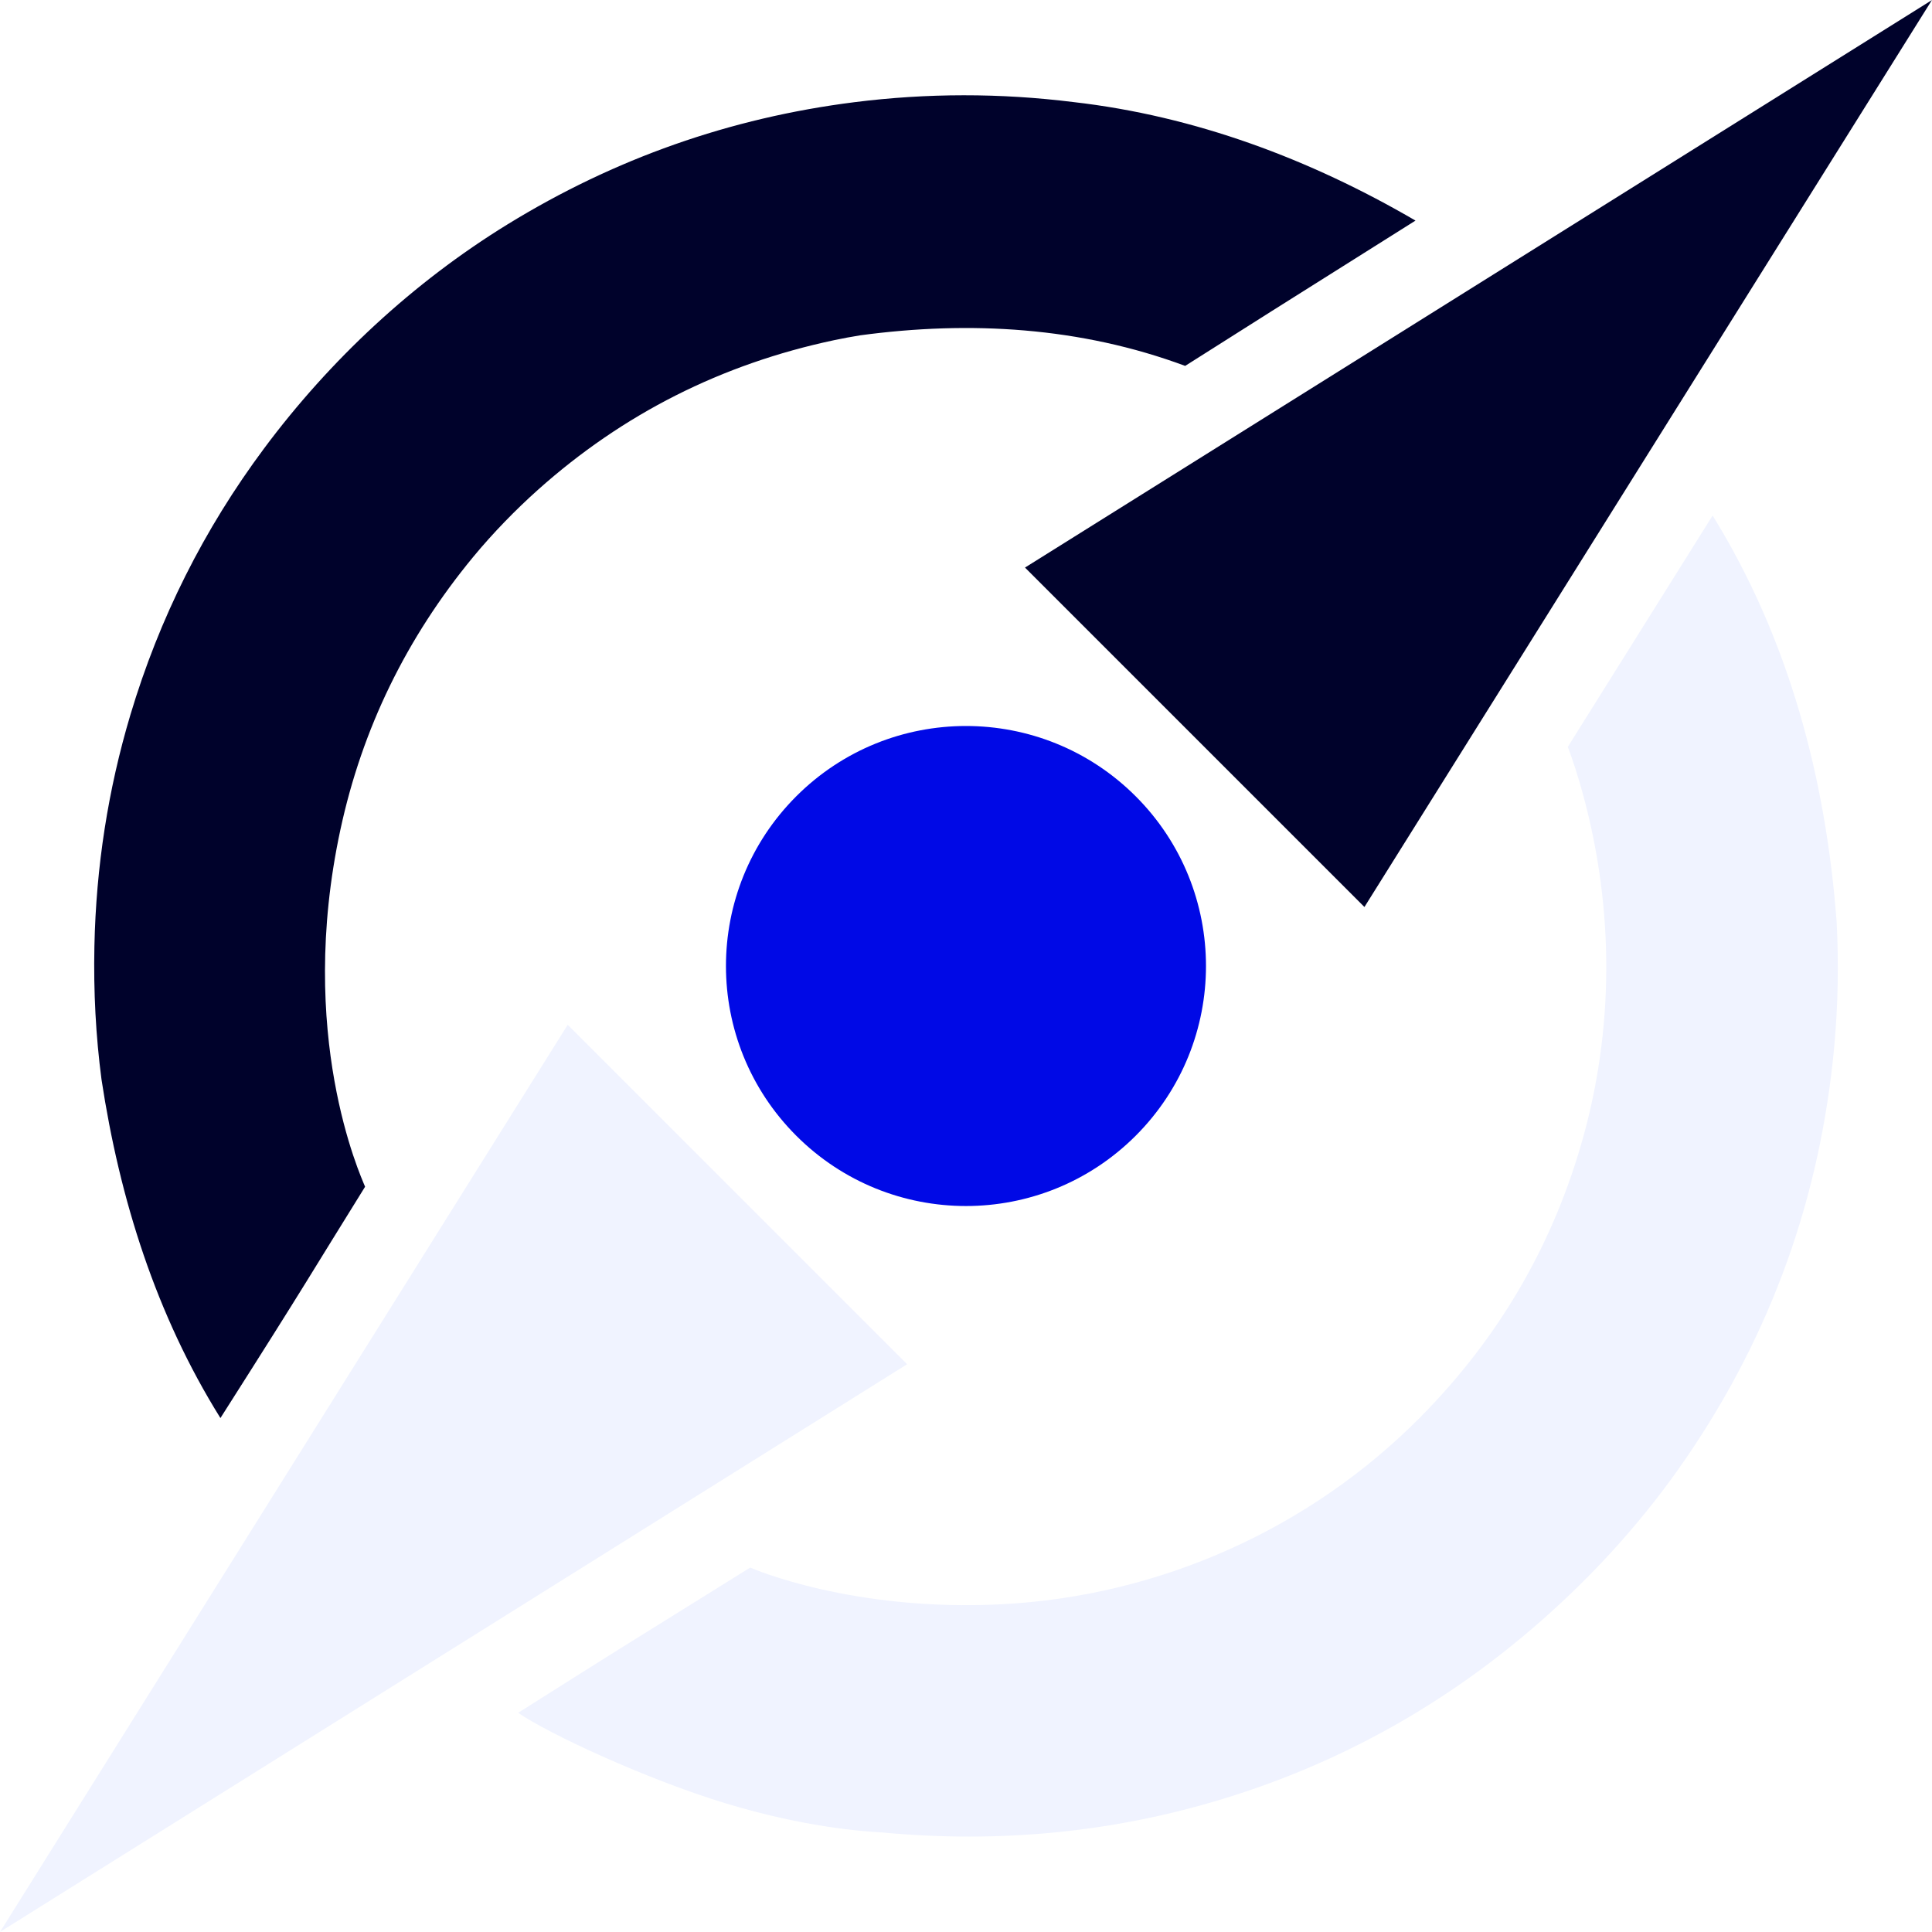
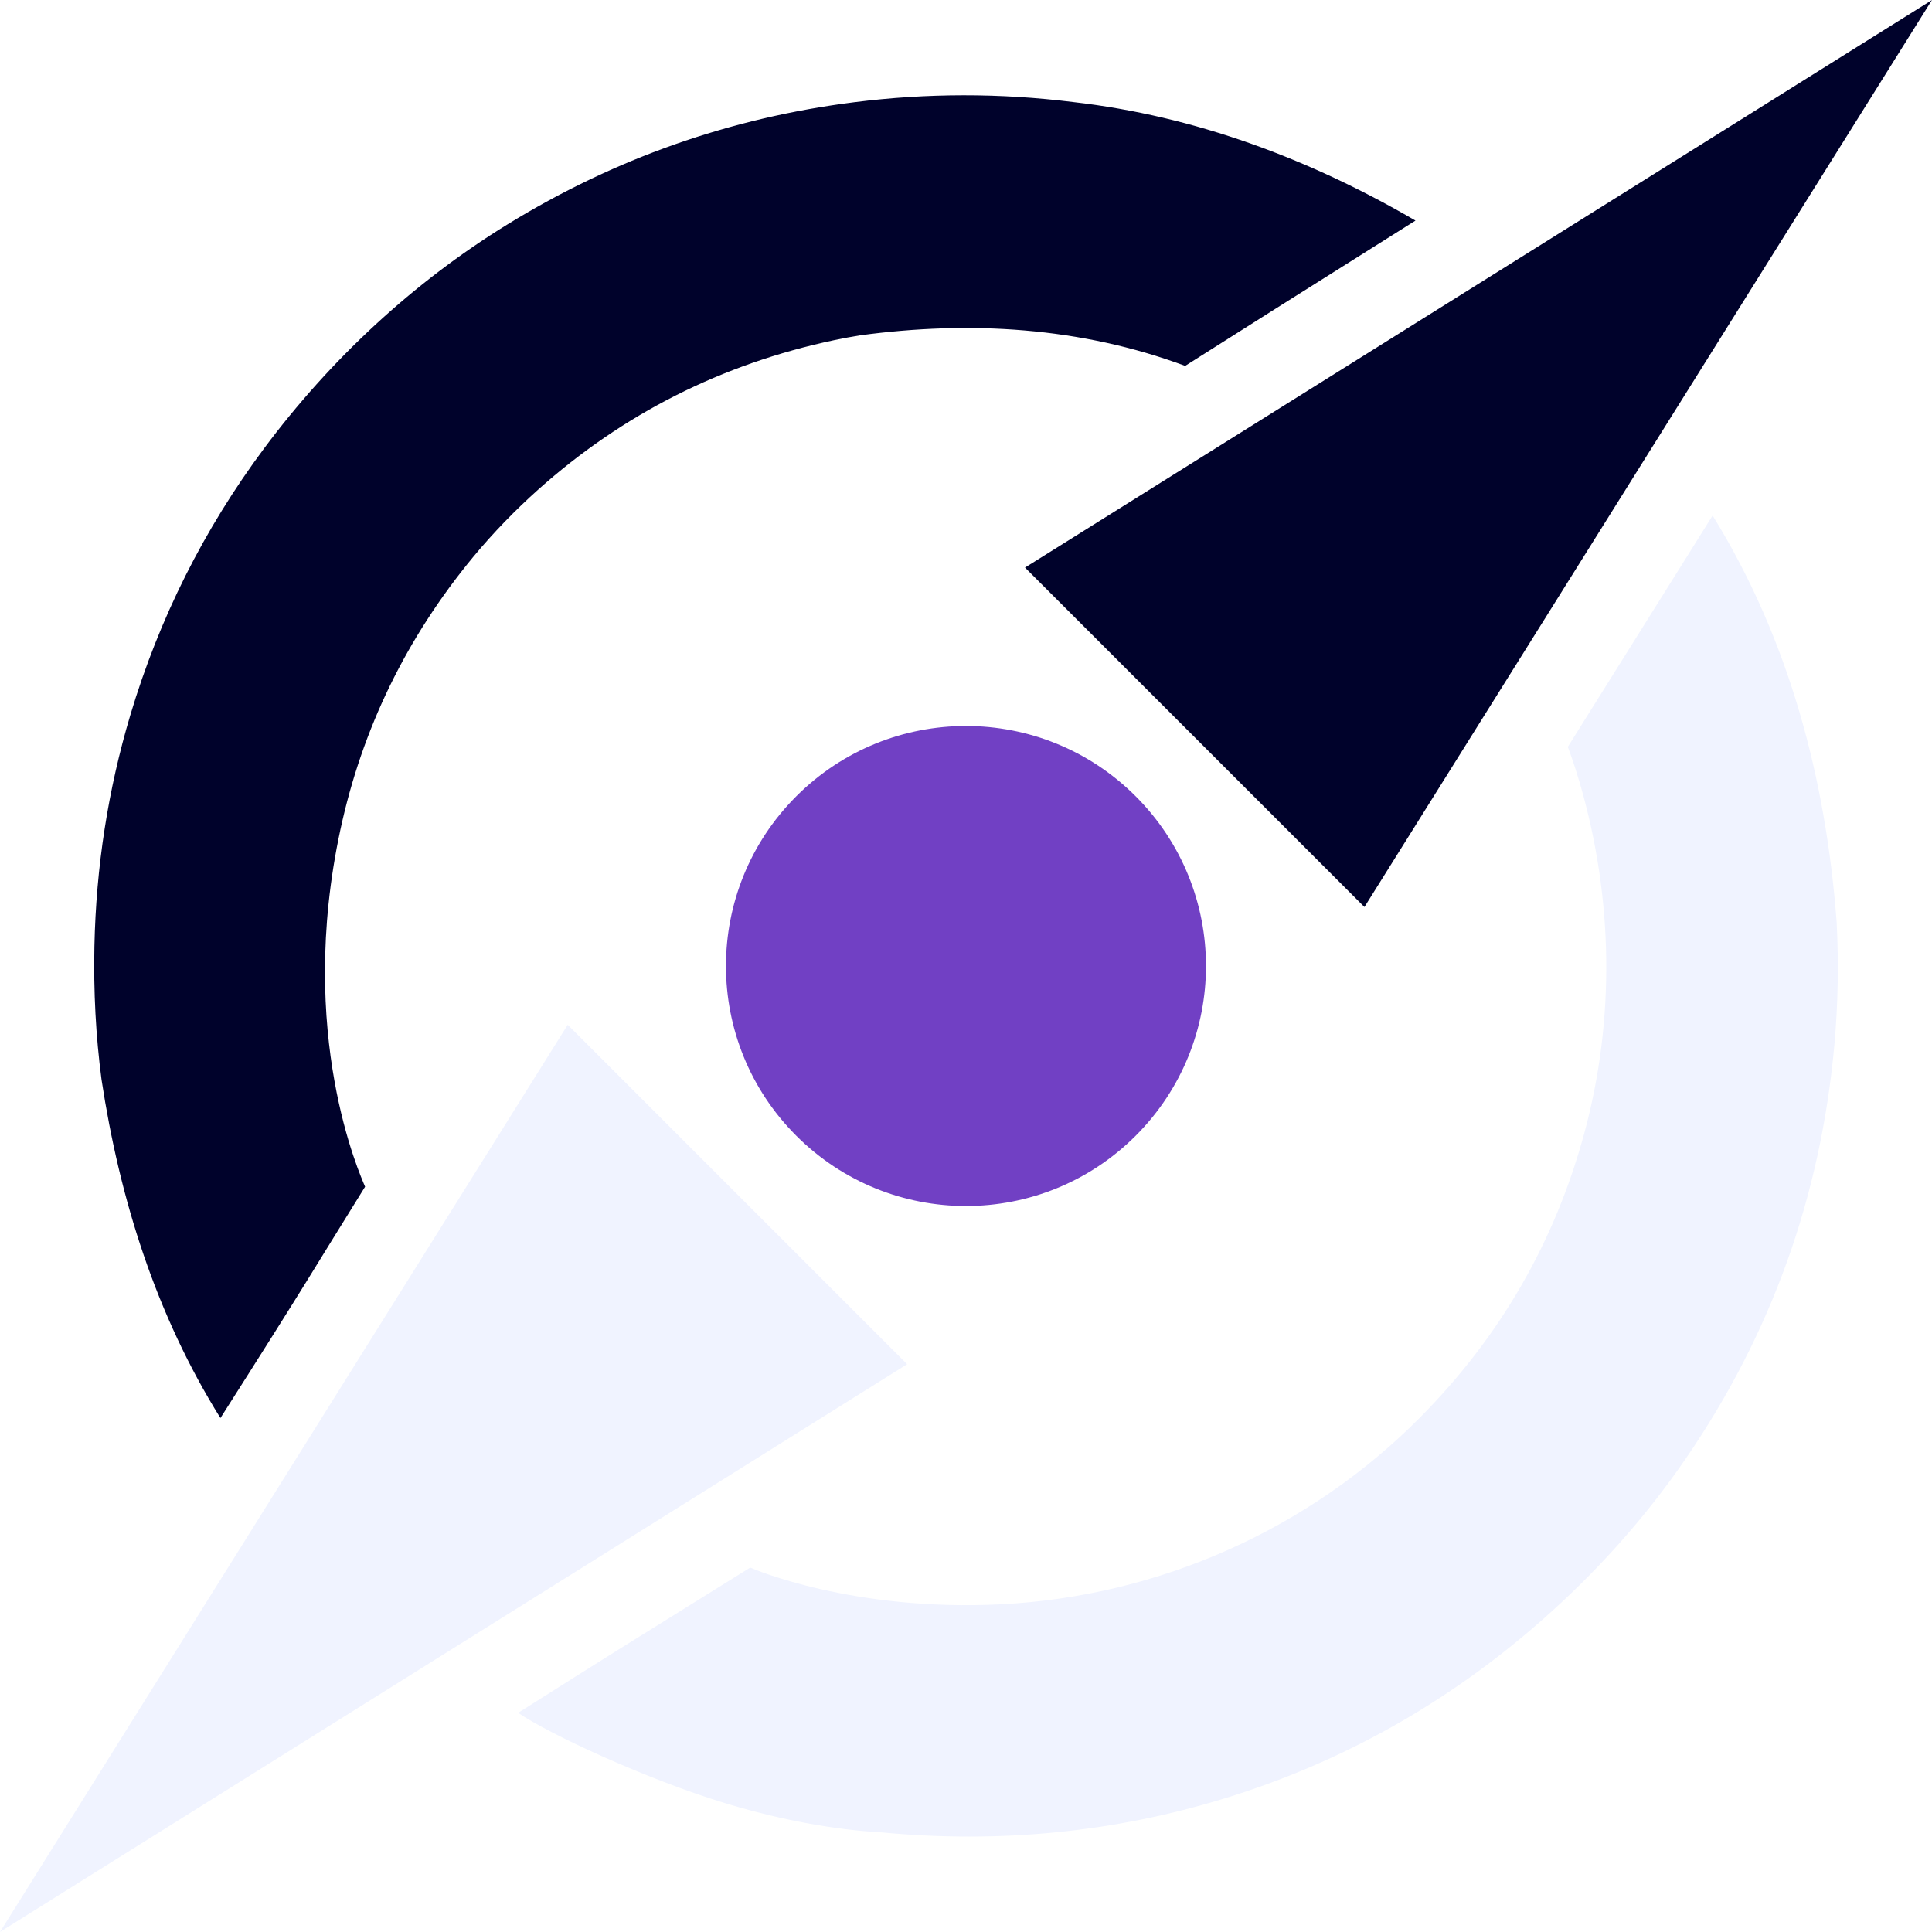
<svg xmlns="http://www.w3.org/2000/svg" width="500" zoomAndPan="magnify" viewBox="0 0 375 375" height="500" preserveAspectRatio="xMidYMid meet" version="1.0">
  <defs>
    <clipPath id="a3957e5701">
      <path d="M 198 0 L 375 0 L 375 177 L 198 177 Z M 198 0 " clip-rule="nonzero" />
    </clipPath>
    <clipPath id="6afbb346e6">
      <path d="M 342.047 -32.93 L 407.93 32.953 L 264.836 176.047 L 198.953 110.164 Z M 342.047 -32.93 " clip-rule="nonzero" />
    </clipPath>
    <clipPath id="dbfe783954">
      <path d="M 374.988 0.012 L 264.836 176.047 L 198.953 110.164 Z M 374.988 0.012 " clip-rule="nonzero" />
    </clipPath>
    <clipPath id="270e5b8c21">
      <path d="M 140 140 L 235 140 L 235 235 L 140 235 Z M 140 140 " clip-rule="nonzero" />
    </clipPath>
    <clipPath id="cd695f61e1">
      <path d="M 187.496 121.617 L 253.379 187.504 L 187.496 253.387 L 121.613 187.504 Z M 187.496 121.617 " clip-rule="nonzero" />
    </clipPath>
    <clipPath id="7e0fedd2f4">
      <path d="M 220.438 154.559 C 202.242 136.367 172.746 136.367 154.555 154.559 C 136.359 172.754 136.359 202.25 154.555 220.445 C 172.746 238.637 202.242 238.637 220.438 220.445 C 238.629 202.25 238.629 172.754 220.438 154.559 Z M 220.438 154.559 " clip-rule="nonzero" />
    </clipPath>
    <clipPath id="c3602e9733">
      <path d="M 0 198 L 177 198 L 177 375 L 0 375 Z M 0 198 " clip-rule="nonzero" />
    </clipPath>
    <clipPath id="f2a35fea8d">
      <path d="M 32.945 407.926 L -32.941 342.043 L 110.191 198.91 L 176.074 264.797 Z M 32.945 407.926 " clip-rule="nonzero" />
    </clipPath>
    <clipPath id="2d860f12f2">
      <path d="M 0.004 374.984 L 110.191 198.91 L 176.074 264.797 Z M 0.004 374.984 " clip-rule="nonzero" />
    </clipPath>
  </defs>
  <path fill="#00022b" d="M 230.043 71.02 C 209.73 63.477 188.301 62.211 167 65.082 C 165.305 65.352 163.605 65.668 161.906 66.027 C 140.082 70.652 120.922 80.328 104.426 95.062 C 100.137 98.895 95.711 103.418 91.84 108.109 C 78.883 123.805 70.297 141.441 66.078 161.012 C 57.496 200.844 69.965 228.148 70.863 230.344 C 60.105 247.633 60.207 247.863 42.785 275.242 C 30.289 255.219 23.223 232.727 19.703 209.527 C 18.598 201.109 18.137 192.488 18.324 183.66 C 18.645 168.238 20.973 153.273 25.305 138.766 C 30.922 119.973 39.578 102.723 51.281 87.008 C 64.082 69.824 80.188 54.812 98.535 43.535 C 119.289 30.777 141.719 22.879 165.832 19.836 C 179.965 18.055 194.129 18.043 208.328 19.809 C 231.965 22.504 254.328 30.91 274.746 42.816 C 244.926 61.586 244.898 61.594 230.043 71.02 Z M 230.043 71.02 " fill-opacity="1" fill-rule="nonzero" />
  <path fill="#f0f3ff" d="M 145.617 304.262 C 146.184 304.527 165.508 312.844 194.297 311.391 C 224.988 309.848 254.219 296.781 275.73 275.035 C 291.141 259.453 301.715 241.168 307.449 220.18 C 313.566 197.777 313.113 174.191 306.637 151.988 C 305.469 147.992 304.418 145.238 304.305 144.977 C 313.676 130.012 313.672 130.012 332.418 100.066 C 347.242 124.035 354.406 151.129 356.496 179.016 C 356.906 187.043 356.758 194.957 356.059 202.754 C 353.41 232.145 343.805 258.914 327.238 283.07 C 319.359 294.562 309.965 305.094 299.066 314.664 C 280.883 330.625 260.398 342.098 237.613 349.09 C 216.266 355.641 194.117 357.836 171.168 355.672 C 167.766 355.48 156.367 354.75 140.746 349.996 C 125.5 345.359 106.641 336.617 100.574 332.457 C 118.953 320.832 118.988 320.824 145.617 304.262 Z M 145.617 304.262 " fill-opacity="1" fill-rule="nonzero" />
  <g clip-path="url(#a3957e5701)">
    <g clip-path="url(#6afbb346e6)">
      <g clip-path="url(#dbfe783954)">
        <path fill="#00022b" d="M 342.047 -32.93 L 407.93 32.953 L 264.836 176.047 L 198.953 110.164 Z M 342.047 -32.93 " fill-opacity="1" fill-rule="nonzero" />
      </g>
    </g>
  </g>
  <g clip-path="url(#270e5b8c21)">
    <g clip-path="url(#cd695f61e1)">
      <g clip-path="url(#7e0fedd2f4)">
-         <path fill="#0009e6" d="M 187.496 121.617 L 253.379 187.504 L 187.496 253.387 L 121.613 187.504 Z M 187.496 121.617 " fill-opacity="1" fill-rule="nonzero" />
+         <path fill="#7140c4" d="M 187.496 121.617 L 253.379 187.504 L 187.496 253.387 L 121.613 187.504 Z M 187.496 121.617 " fill-opacity="1" fill-rule="nonzero" />
      </g>
    </g>
  </g>
  <g clip-path="url(#c3602e9733)">
    <g clip-path="url(#f2a35fea8d)">
      <g clip-path="url(#2d860f12f2)">
        <path fill="#f0f3ff" d="M 32.945 407.926 L -32.941 342.043 L 110.191 198.91 L 176.074 264.797 Z M 32.945 407.926 " fill-opacity="1" fill-rule="nonzero" />
      </g>
    </g>
  </g>
</svg>
